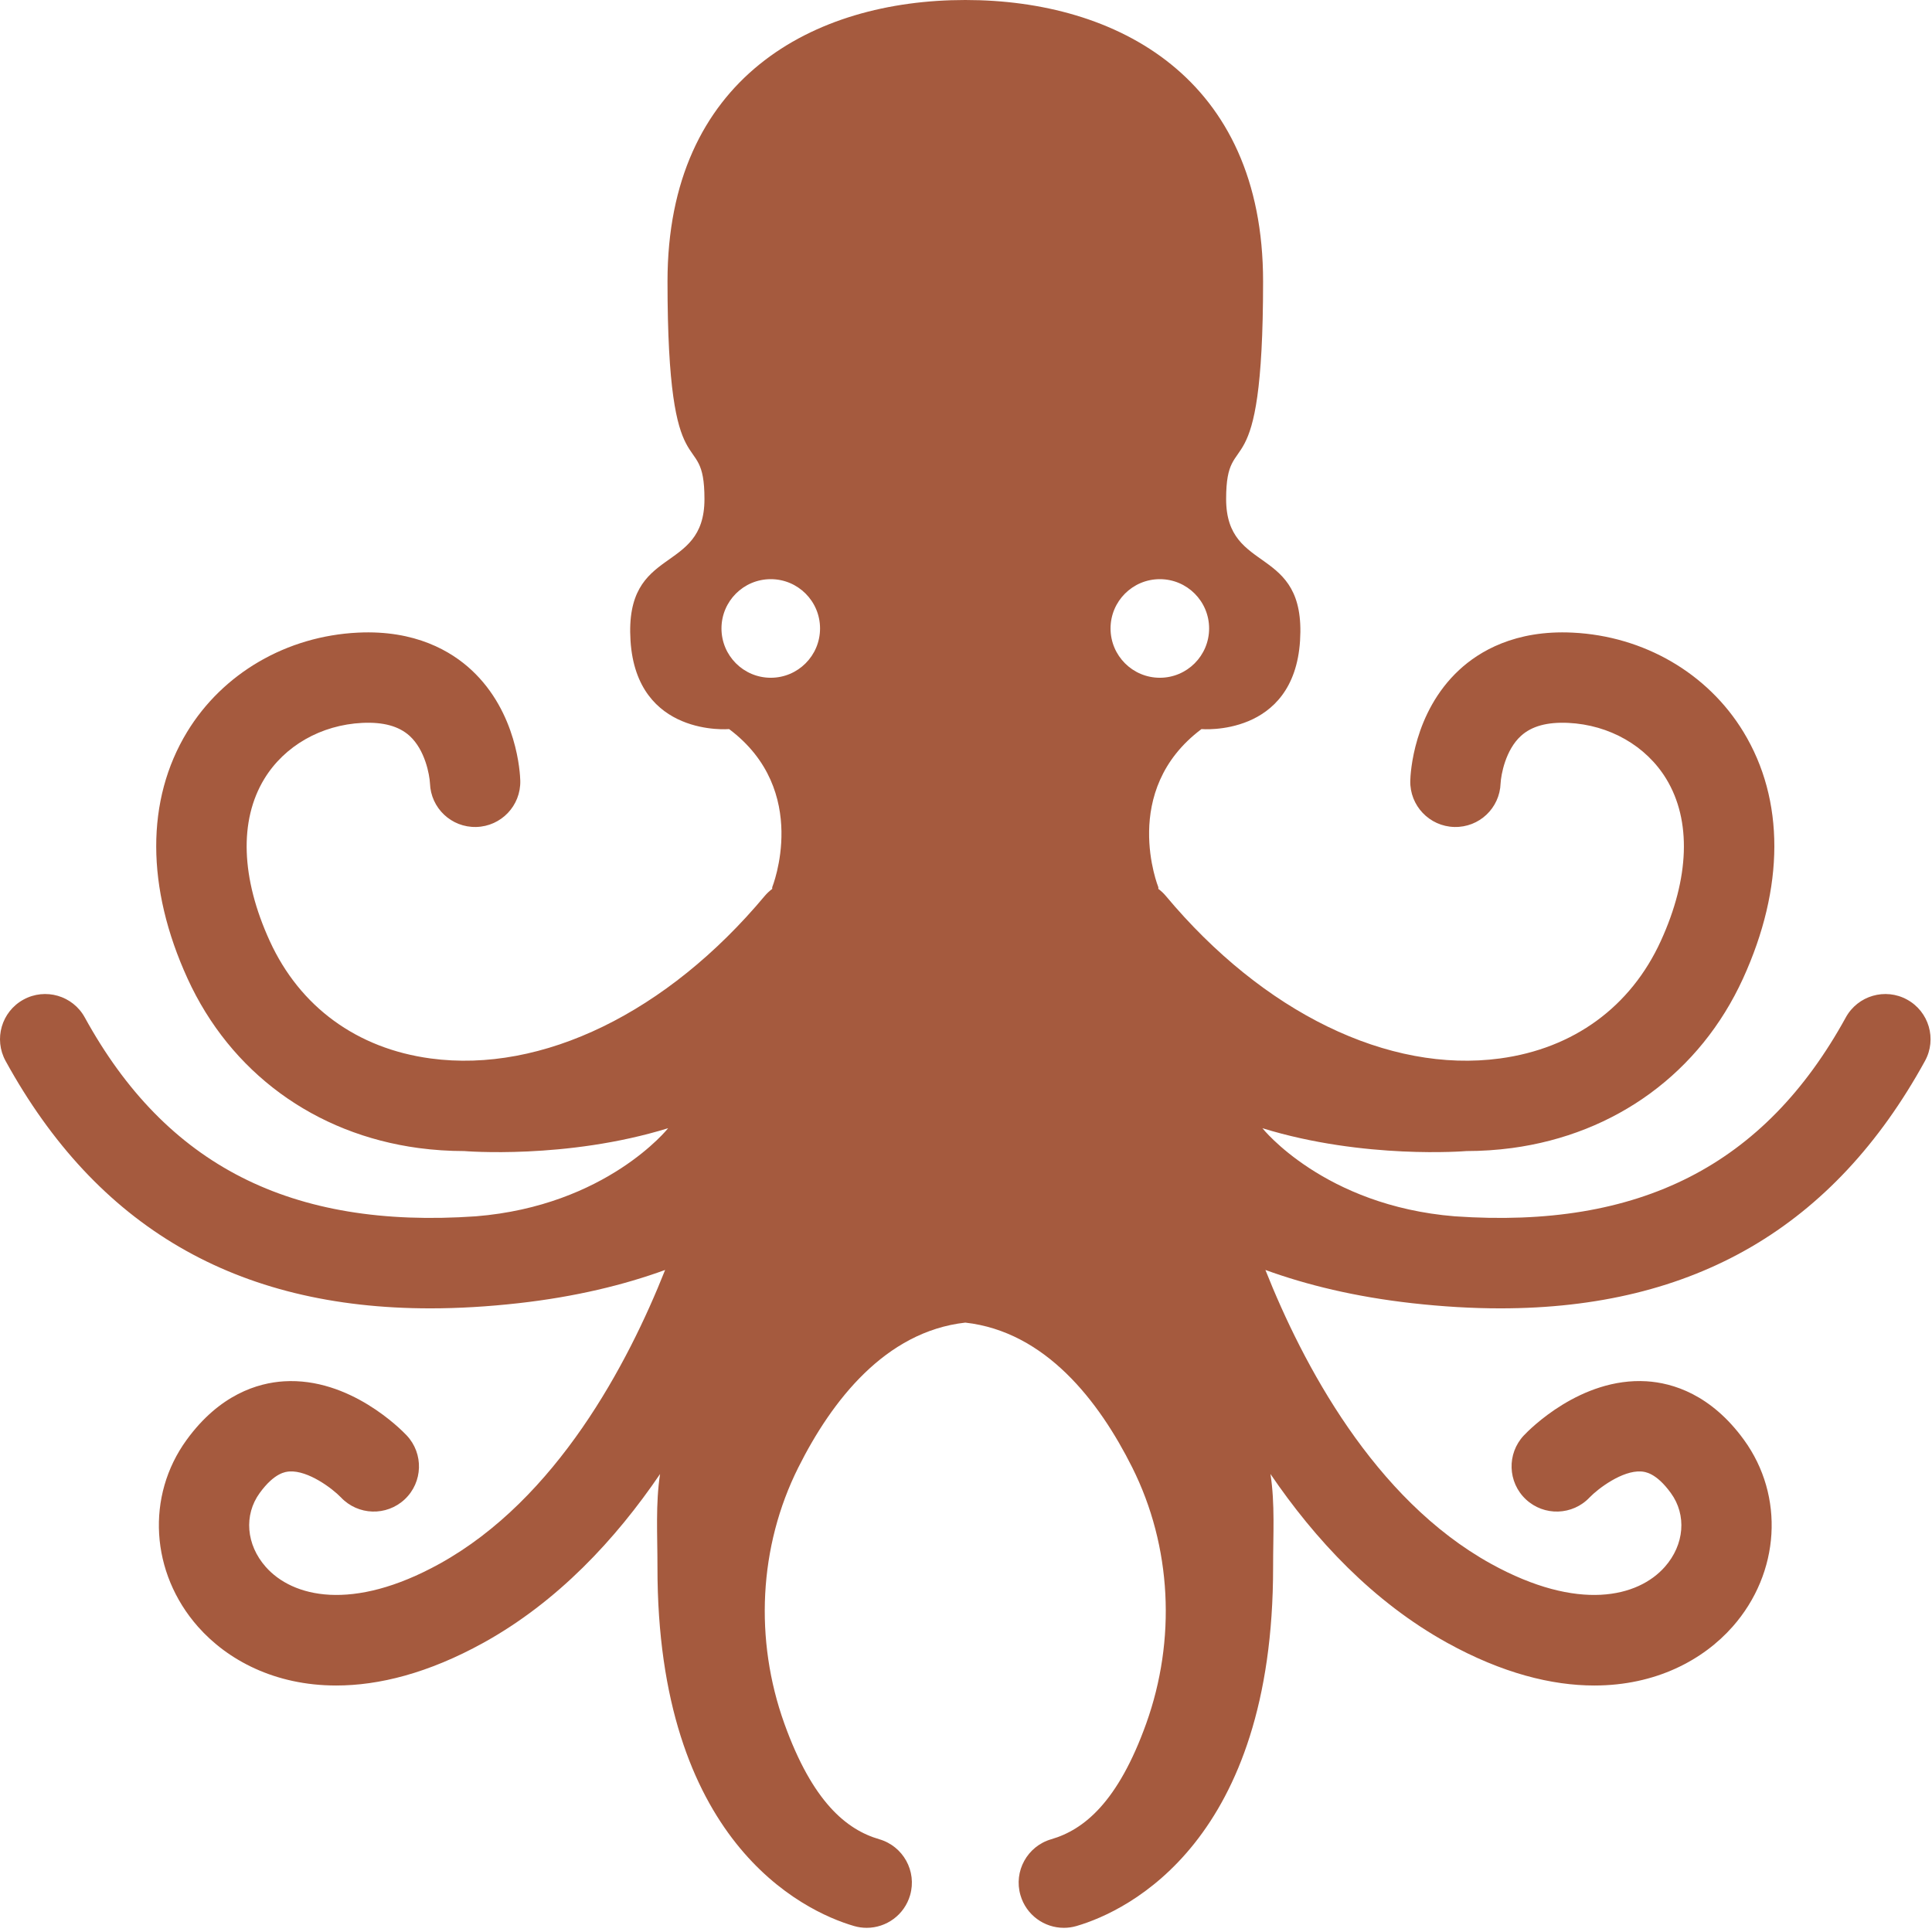
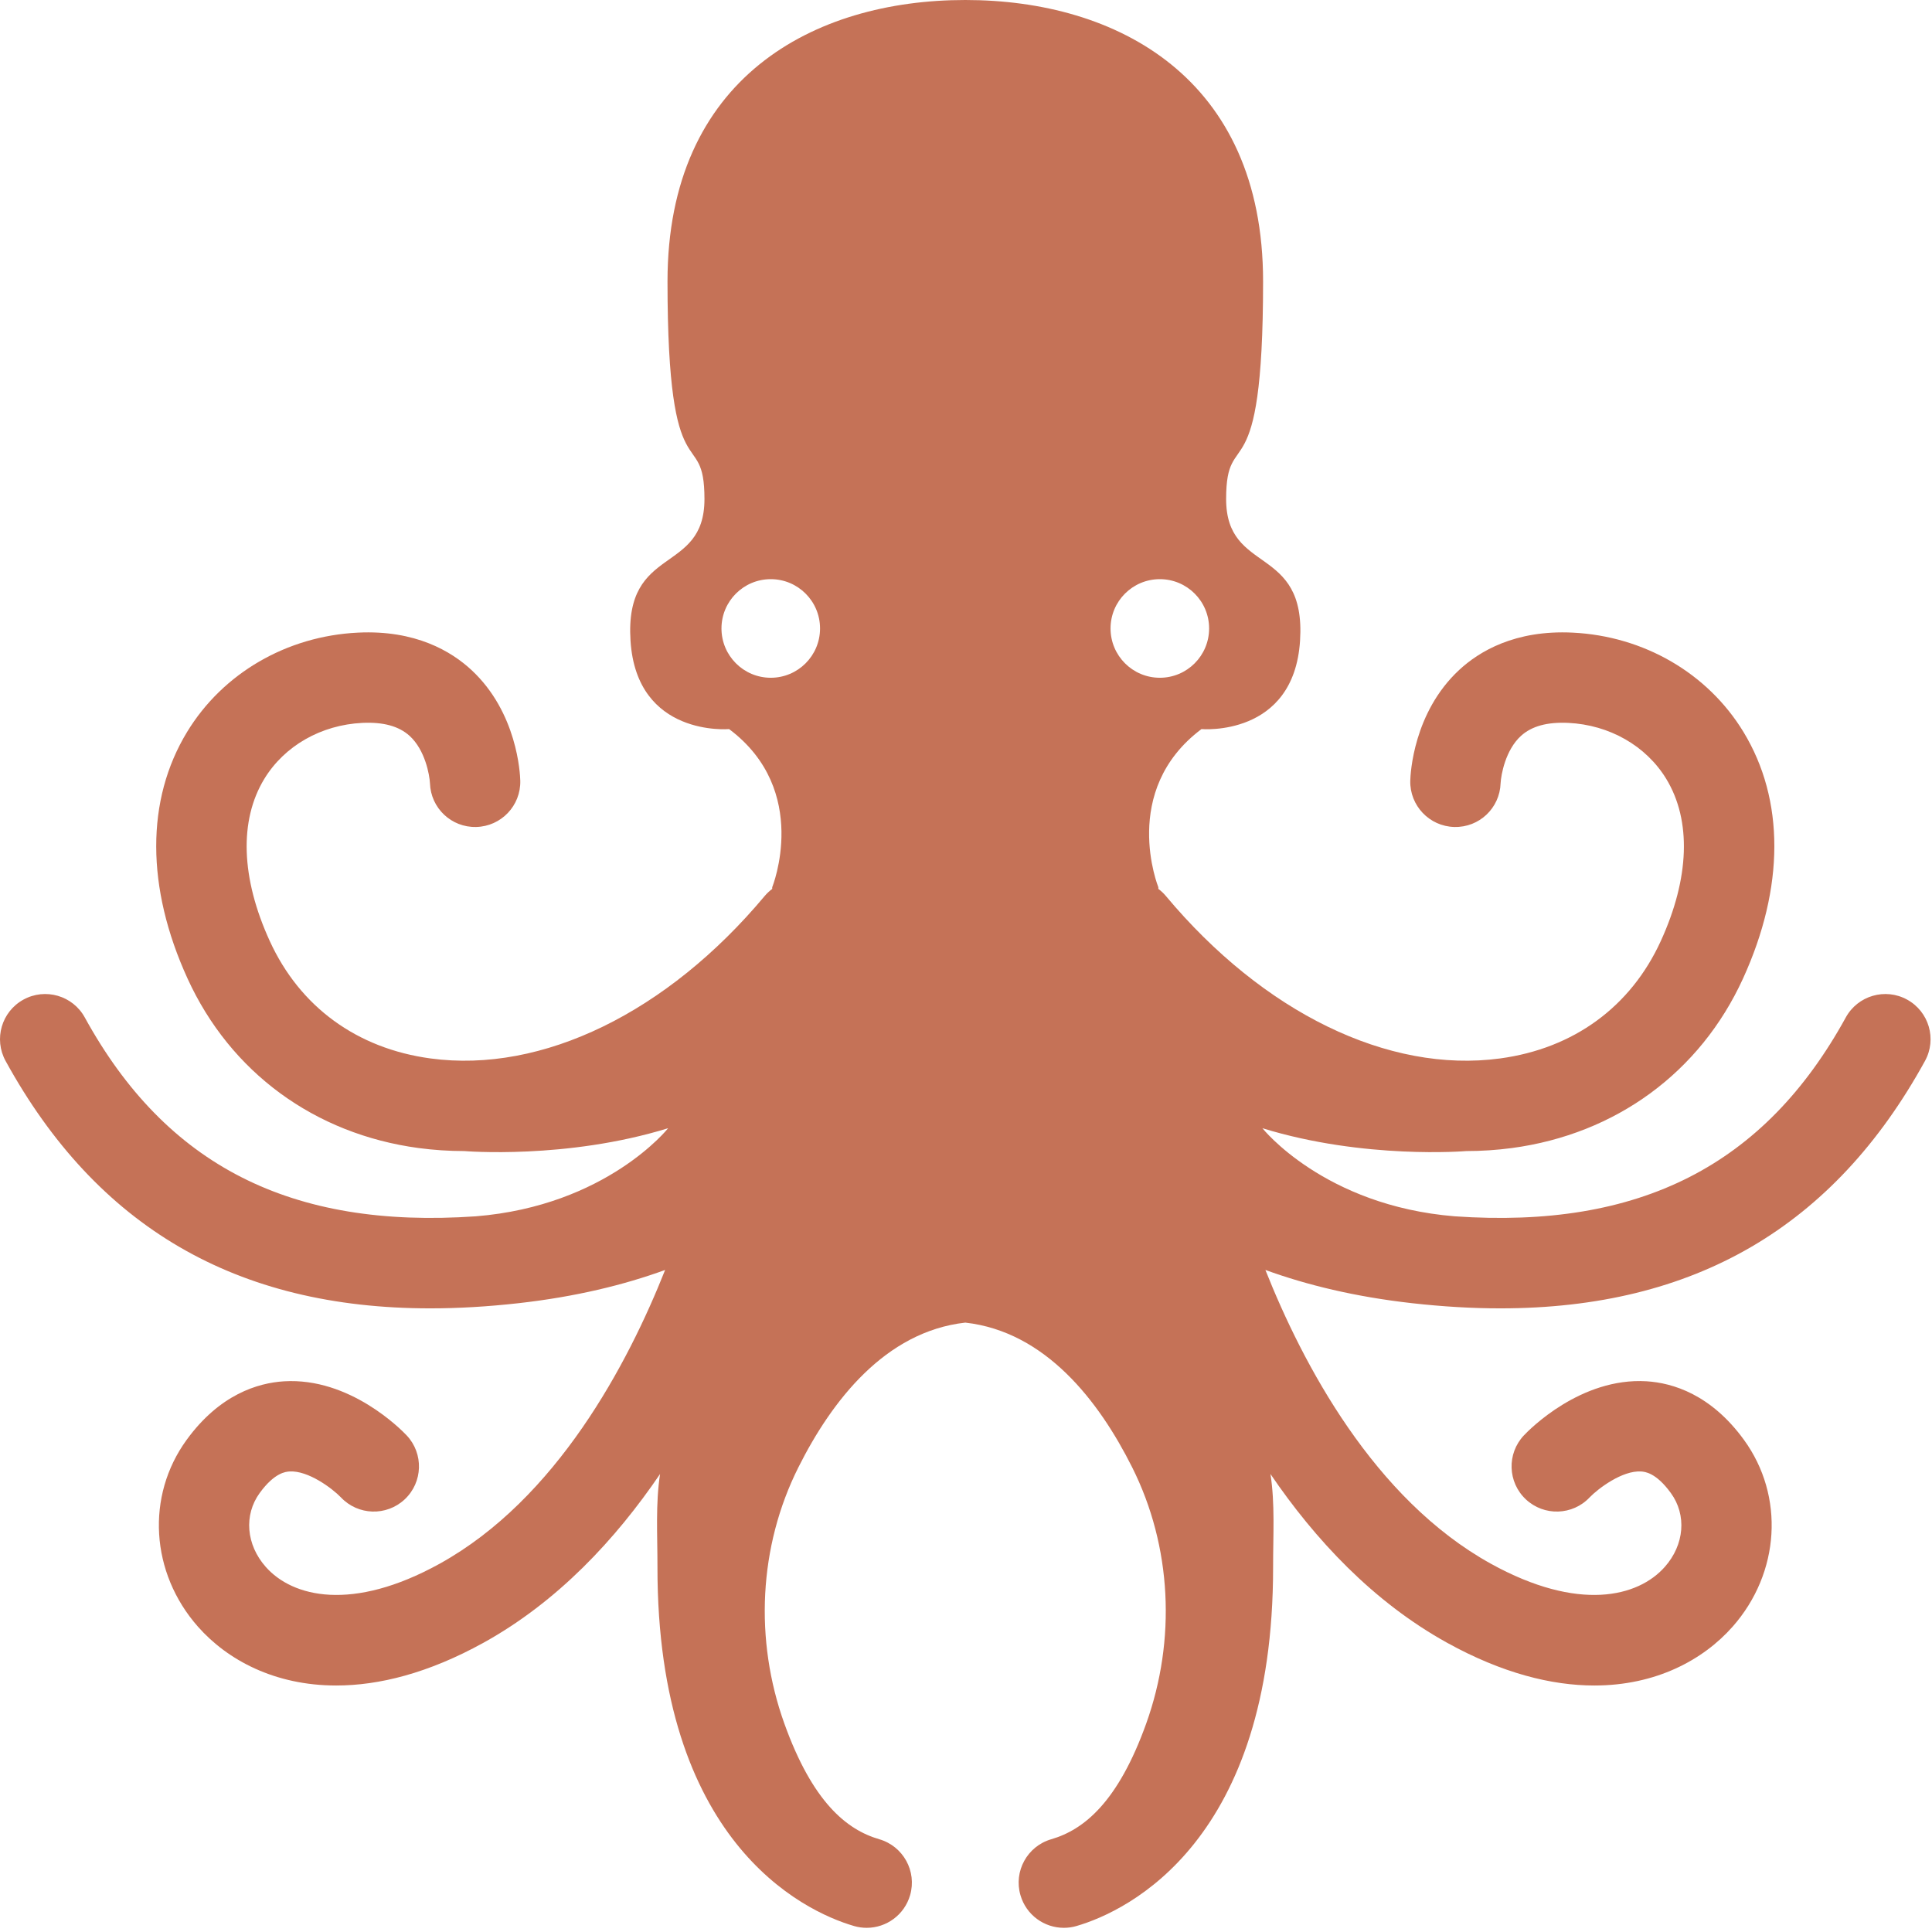
<svg xmlns="http://www.w3.org/2000/svg" width="100%" height="100%" viewBox="0 0 274 274" version="1.1" xml:space="preserve" style="fill-rule:evenodd;clip-rule:evenodd;stroke-linejoin:round;stroke-miterlimit:2;">
-   <path d="M157.5,89.129c0,-3.862 3.129,-6.991 6.992,-6.991c3.858,0 6.987,3.129 6.987,6.991c0,3.859 -3.129,6.992 -6.987,6.992c-3.863,0 -6.992,-3.133 -6.992,-6.992m-48.188,6.992c-3.862,0 -6.991,-3.133 -6.991,-6.992c0,-3.862 3.129,-6.991 6.991,-6.991c3.859,0 6.988,3.129 6.988,6.991c0,3.859 -3.129,6.992 -6.988,6.992m161.159,45.646c-3.1,-1.704 -6.996,-0.571 -8.7,2.533c-11.529,20.988 -29.213,30.021 -55.45,28.2c-18.559,-1.504 -27.284,-12.496 -27.284,-12.496c14.467,4.463 28.921,3.242 28.921,3.242c2.175,0 4.334,-0.146 6.475,-0.429c14.746,-1.984 26.688,-10.742 32.763,-24.034c5.904,-12.92 5.929,-25.345 0.062,-34.983c-5.066,-8.325 -14.121,-13.587 -24.221,-14.079c-8.166,-0.404 -13.262,2.662 -16.1,5.3c-6.5,6.037 -6.904,14.725 -6.929,15.696c-0.087,3.537 2.713,6.479 6.246,6.566c3.533,0.092 6.446,-2.679 6.563,-6.191c0.062,-1.2 0.687,-4.725 2.891,-6.729c1.525,-1.384 3.717,-1.98 6.709,-1.842c5.845,0.283 11.037,3.254 13.895,7.942c3.584,5.895 3.313,14.062 -0.775,22.995c-4.266,9.334 -12.366,15.25 -22.812,16.655c-15.825,2.133 -33.554,-6.496 -47.4,-23.067c-0.317,-0.379 -0.671,-0.7 -1.046,-0.983l0,-0.234c0,0 -5.533,-13.691 6.117,-22.429c0,0 13.104,1.167 13.979,-12.525c0.875,-13.687 -10.483,-9.317 -10.483,-20.096c0,-10.779 5.241,0 5.241,-30.875c0,-28.837 -20.679,-39.904 -42.233,-39.904c-21.554,0 -42.233,11.067 -42.233,39.904c0,30.875 5.241,20.1 5.241,30.875c0,10.779 -11.362,6.409 -10.487,20.096c0.875,13.692 13.983,12.525 13.983,12.525c11.646,8.738 6.113,22.429 6.113,22.429l0,0.234c-0.371,0.287 -0.725,0.604 -1.046,0.983c-13.846,16.571 -31.575,25.2 -47.4,23.067c-10.442,-1.405 -18.546,-7.321 -22.813,-16.655c-4.087,-8.933 -4.358,-17.1 -0.775,-22.995c2.859,-4.688 8.05,-7.655 13.9,-7.942c2.988,-0.138 5.179,0.458 6.709,1.842c2.2,2.004 2.825,5.529 2.887,6.729c0.117,3.512 3.033,6.283 6.563,6.191c3.537,-0.087 6.337,-3.029 6.245,-6.566c-0.025,-0.971 -0.42,-9.659 -6.925,-15.696c-2.841,-2.638 -7.933,-5.704 -16.104,-5.3c-10.1,0.492 -19.154,5.754 -24.221,14.079c-5.866,9.642 -5.841,22.067 0.063,34.983c6.075,13.292 18.017,22.05 32.762,24.034c2.142,0.283 4.3,0.429 6.475,0.429c0,0 14.459,1.221 28.921,-3.242c0,0 -8.721,10.996 -27.279,12.496c-26.237,1.821 -43.925,-7.212 -55.454,-28.2c-1.7,-3.104 -5.6,-4.237 -8.7,-2.533c-3.104,1.704 -4.238,5.6 -2.529,8.704c12.925,23.533 32.691,35.083 60.216,35.083c4.013,0 8.188,-0.246 12.525,-0.733c8.084,-0.908 14.955,-2.588 20.792,-4.713c-5.271,13.284 -15.358,32.475 -31.992,41.671c-12.4,6.85 -20.87,4.725 -24.65,0.438c-2.783,-3.146 -3.125,-7.359 -0.854,-10.479c2.113,-2.905 3.704,-3.013 4.225,-3.05c2.654,-0.167 6.075,2.412 7.284,3.666c2.425,2.579 6.475,2.704 9.058,0.284c2.579,-2.421 2.704,-6.48 0.283,-9.059c-0.796,-0.846 -8.083,-8.25 -17.404,-7.679c-3.712,0.229 -9.125,1.858 -13.808,8.3c-5.8,7.967 -5.138,18.867 1.608,26.504c4.175,4.725 10.888,8.338 19.604,8.338c6.046,0 13.054,-1.738 20.854,-6.046c10.546,-5.829 18.767,-14.675 25.075,-23.95c-0.65,4.225 -0.366,8.604 -0.37,13.175c-0.038,38.758 20.45,48.771 27.887,50.933c0.6,0.175 1.2,0.254 1.792,0.254c2.775,0 5.337,-1.82 6.15,-4.625c0.987,-3.395 -0.971,-6.95 -4.367,-7.937c-4.65,-1.35 -9.479,-5.292 -13.471,-16.421c-4.246,-11.846 -3.646,-25.075 1.996,-36.325c4.721,-9.421 12.3,-19.246 23.671,-20.525c11.367,1.279 18.95,11.104 23.667,20.525c5.637,11.25 6.237,24.479 1.995,36.325c-3.991,11.129 -8.82,15.071 -13.475,16.421c-3.395,0.987 -5.354,4.542 -4.362,7.937c0.812,2.805 3.371,4.625 6.15,4.625c0.592,0 1.192,-0.079 1.787,-0.254c7.442,-2.162 27.925,-12.175 27.892,-50.933c-0.004,-4.571 0.283,-8.95 -0.375,-13.175c6.313,9.275 14.538,18.121 25.079,23.95c7.8,4.308 14.813,6.046 20.854,6.046c8.717,0 15.43,-3.613 19.605,-8.338c6.745,-7.637 7.404,-18.537 1.612,-26.504c-4.683,-6.442 -10.096,-8.071 -13.812,-8.304c-9.321,-0.567 -16.609,6.833 -17.405,7.683c-2.425,2.579 -2.295,6.638 0.284,9.059c2.579,2.42 6.637,2.295 9.058,-0.284c1.213,-1.254 4.629,-3.833 7.288,-3.666c0.52,0.037 2.108,0.145 4.216,3.05c2.275,3.116 1.934,7.333 -0.85,10.479c-3.783,4.287 -12.246,6.412 -24.654,-0.438c-16.629,-9.196 -26.717,-28.387 -31.992,-41.671c5.846,2.125 12.713,3.805 20.8,4.713c4.338,0.487 8.513,0.733 12.521,0.733c27.521,0 47.292,-11.55 60.221,-35.087c1.704,-3.1 0.571,-6.996 -2.533,-8.7" style="fill:#a55a3e;fill-rule:nonzero;" />
+   <path d="M157.5,89.129c0,-3.862 3.129,-6.991 6.992,-6.991c3.858,0 6.987,3.129 6.987,6.991c0,3.859 -3.129,6.992 -6.987,6.992c-3.863,0 -6.992,-3.133 -6.992,-6.992m-48.188,6.992c-3.862,0 -6.991,-3.133 -6.991,-6.992c0,-3.862 3.129,-6.991 6.991,-6.991c3.859,0 6.988,3.129 6.988,6.991c0,3.859 -3.129,6.992 -6.988,6.992m161.159,45.646c-3.1,-1.704 -6.996,-0.571 -8.7,2.533c-11.529,20.988 -29.213,30.021 -55.45,28.2c-18.559,-1.504 -27.284,-12.496 -27.284,-12.496c14.467,4.463 28.921,3.242 28.921,3.242c2.175,0 4.334,-0.146 6.475,-0.429c14.746,-1.984 26.688,-10.742 32.763,-24.034c5.904,-12.92 5.929,-25.345 0.062,-34.983c-5.066,-8.325 -14.121,-13.587 -24.221,-14.079c-8.166,-0.404 -13.262,2.662 -16.1,5.3c-6.5,6.037 -6.904,14.725 -6.929,15.696c-0.087,3.537 2.713,6.479 6.246,6.566c3.533,0.092 6.446,-2.679 6.563,-6.191c0.062,-1.2 0.687,-4.725 2.891,-6.729c1.525,-1.384 3.717,-1.98 6.709,-1.842c5.845,0.283 11.037,3.254 13.895,7.942c3.584,5.895 3.313,14.062 -0.775,22.995c-4.266,9.334 -12.366,15.25 -22.812,16.655c-15.825,2.133 -33.554,-6.496 -47.4,-23.067c-0.317,-0.379 -0.671,-0.7 -1.046,-0.983l0,-0.234c0,0 -5.533,-13.691 6.117,-22.429c0,0 13.104,1.167 13.979,-12.525c0.875,-13.687 -10.483,-9.317 -10.483,-20.096c0,-10.779 5.241,0 5.241,-30.875c0,-28.837 -20.679,-39.904 -42.233,-39.904c-21.554,0 -42.233,11.067 -42.233,39.904c0,30.875 5.241,20.1 5.241,30.875c0,10.779 -11.362,6.409 -10.487,20.096c0.875,13.692 13.983,12.525 13.983,12.525c11.646,8.738 6.113,22.429 6.113,22.429l0,0.234c-0.371,0.287 -0.725,0.604 -1.046,0.983c-13.846,16.571 -31.575,25.2 -47.4,23.067c-10.442,-1.405 -18.546,-7.321 -22.813,-16.655c-4.087,-8.933 -4.358,-17.1 -0.775,-22.995c2.859,-4.688 8.05,-7.655 13.9,-7.942c2.988,-0.138 5.179,0.458 6.709,1.842c2.2,2.004 2.825,5.529 2.887,6.729c0.117,3.512 3.033,6.283 6.563,6.191c3.537,-0.087 6.337,-3.029 6.245,-6.566c-0.025,-0.971 -0.42,-9.659 -6.925,-15.696c-2.841,-2.638 -7.933,-5.704 -16.104,-5.3c-10.1,0.492 -19.154,5.754 -24.221,14.079c-5.866,9.642 -5.841,22.067 0.063,34.983c6.075,13.292 18.017,22.05 32.762,24.034c2.142,0.283 4.3,0.429 6.475,0.429c0,0 14.459,1.221 28.921,-3.242c0,0 -8.721,10.996 -27.279,12.496c-26.237,1.821 -43.925,-7.212 -55.454,-28.2c-1.7,-3.104 -5.6,-4.237 -8.7,-2.533c-3.104,1.704 -4.238,5.6 -2.529,8.704c12.925,23.533 32.691,35.083 60.216,35.083c4.013,0 8.188,-0.246 12.525,-0.733c8.084,-0.908 14.955,-2.588 20.792,-4.713c-5.271,13.284 -15.358,32.475 -31.992,41.671c-12.4,6.85 -20.87,4.725 -24.65,0.438c-2.783,-3.146 -3.125,-7.359 -0.854,-10.479c2.113,-2.905 3.704,-3.013 4.225,-3.05c2.654,-0.167 6.075,2.412 7.284,3.666c2.425,2.579 6.475,2.704 9.058,0.284c2.579,-2.421 2.704,-6.48 0.283,-9.059c-0.796,-0.846 -8.083,-8.25 -17.404,-7.679c-3.712,0.229 -9.125,1.858 -13.808,8.3c-5.8,7.967 -5.138,18.867 1.608,26.504c4.175,4.725 10.888,8.338 19.604,8.338c6.046,0 13.054,-1.738 20.854,-6.046c10.546,-5.829 18.767,-14.675 25.075,-23.95c-0.65,4.225 -0.366,8.604 -0.37,13.175c-0.038,38.758 20.45,48.771 27.887,50.933c0.6,0.175 1.2,0.254 1.792,0.254c2.775,0 5.337,-1.82 6.15,-4.625c0.987,-3.395 -0.971,-6.95 -4.367,-7.937c-4.65,-1.35 -9.479,-5.292 -13.471,-16.421c-4.246,-11.846 -3.646,-25.075 1.996,-36.325c4.721,-9.421 12.3,-19.246 23.671,-20.525c11.367,1.279 18.95,11.104 23.667,20.525c5.637,11.25 6.237,24.479 1.995,36.325c-3.991,11.129 -8.82,15.071 -13.475,16.421c-3.395,0.987 -5.354,4.542 -4.362,7.937c0.812,2.805 3.371,4.625 6.15,4.625c0.592,0 1.192,-0.079 1.787,-0.254c7.442,-2.162 27.925,-12.175 27.892,-50.933c-0.004,-4.571 0.283,-8.95 -0.375,-13.175c6.313,9.275 14.538,18.121 25.079,23.95c7.8,4.308 14.813,6.046 20.854,6.046c8.717,0 15.43,-3.613 19.605,-8.338c6.745,-7.637 7.404,-18.537 1.612,-26.504c-4.683,-6.442 -10.096,-8.071 -13.812,-8.304c-9.321,-0.567 -16.609,6.833 -17.405,7.683c-2.425,2.579 -2.295,6.638 0.284,9.059c2.579,2.42 6.637,2.295 9.058,-0.284c1.213,-1.254 4.629,-3.833 7.288,-3.666c0.52,0.037 2.108,0.145 4.216,3.05c2.275,3.116 1.934,7.333 -0.85,10.479c-3.783,4.287 -12.246,6.412 -24.654,-0.438c-16.629,-9.196 -26.717,-28.387 -31.992,-41.671c5.846,2.125 12.713,3.805 20.8,4.713c4.338,0.487 8.513,0.733 12.521,0.733c27.521,0 47.292,-11.55 60.221,-35.087c1.704,-3.1 0.571,-6.996 -2.533,-8.7" style="fill:#c57257;fill-rule:nonzero;" />
</svg>
